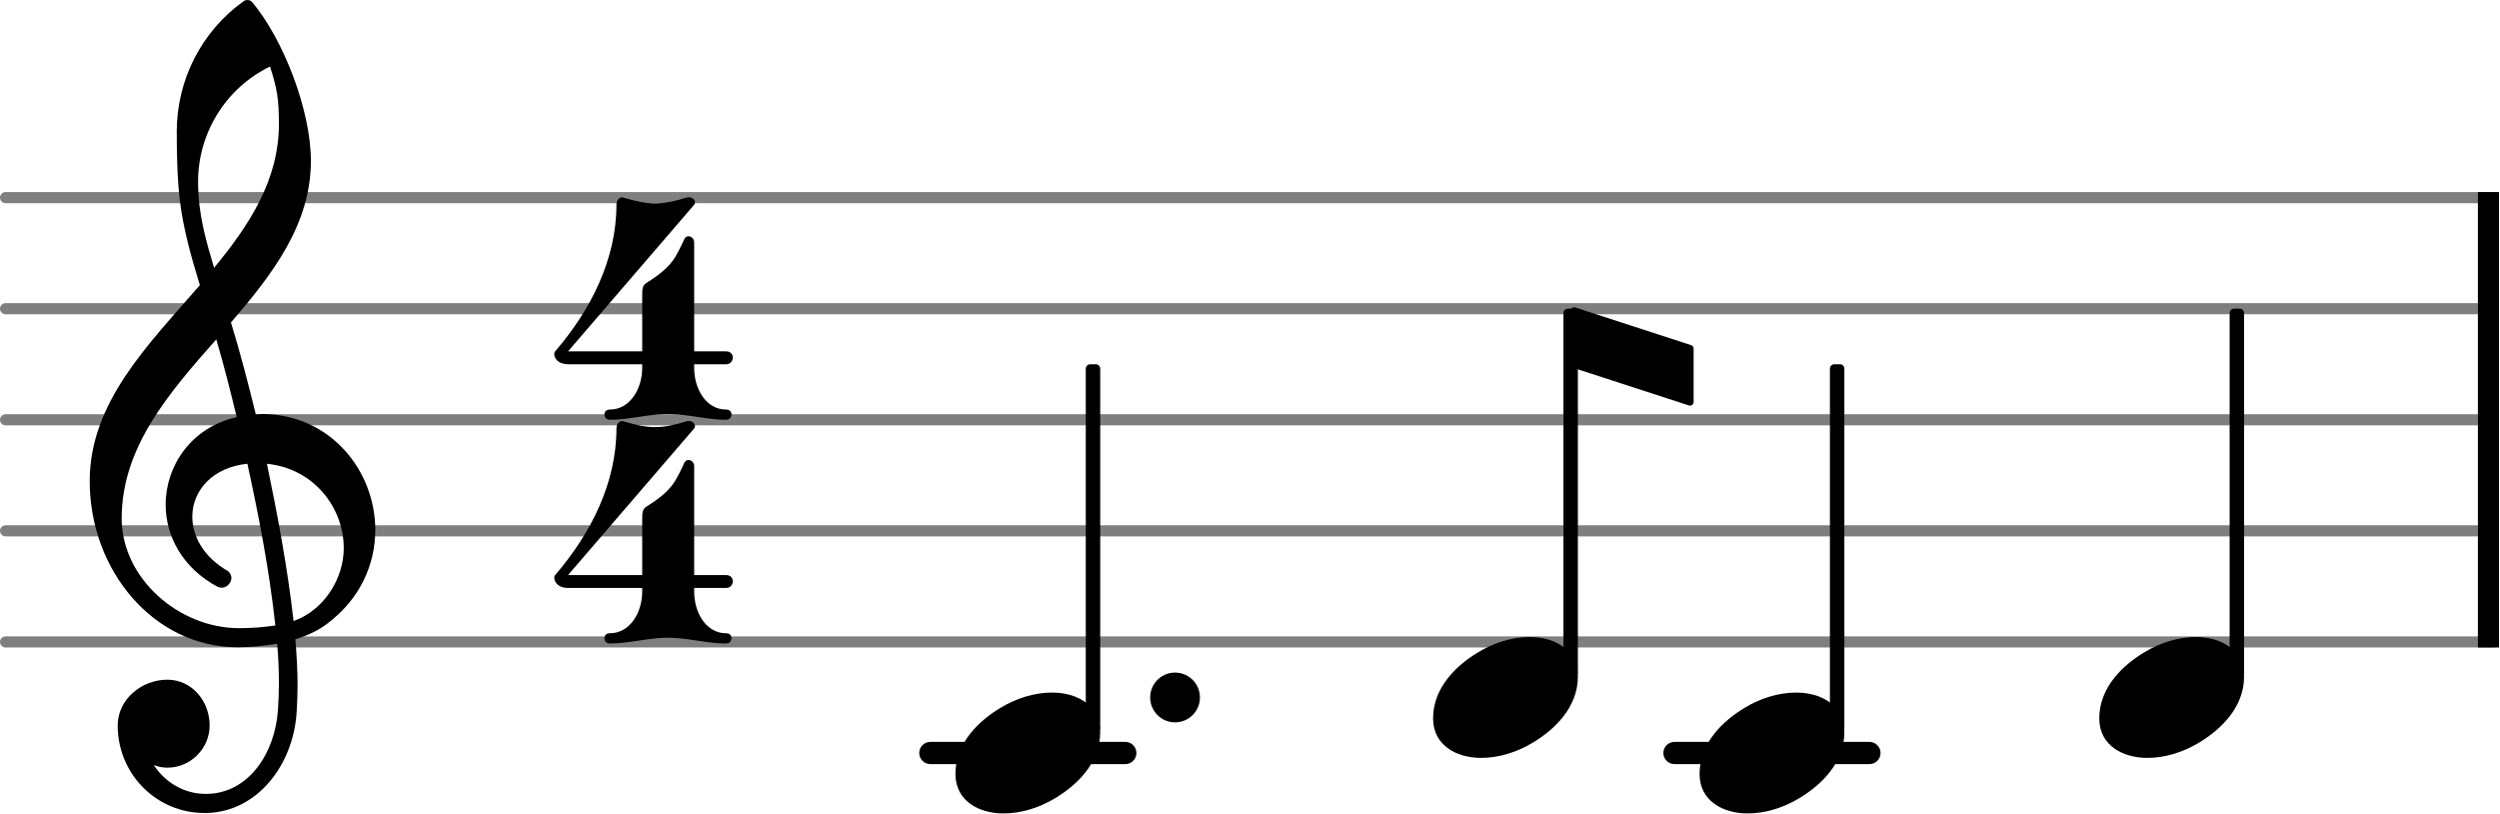
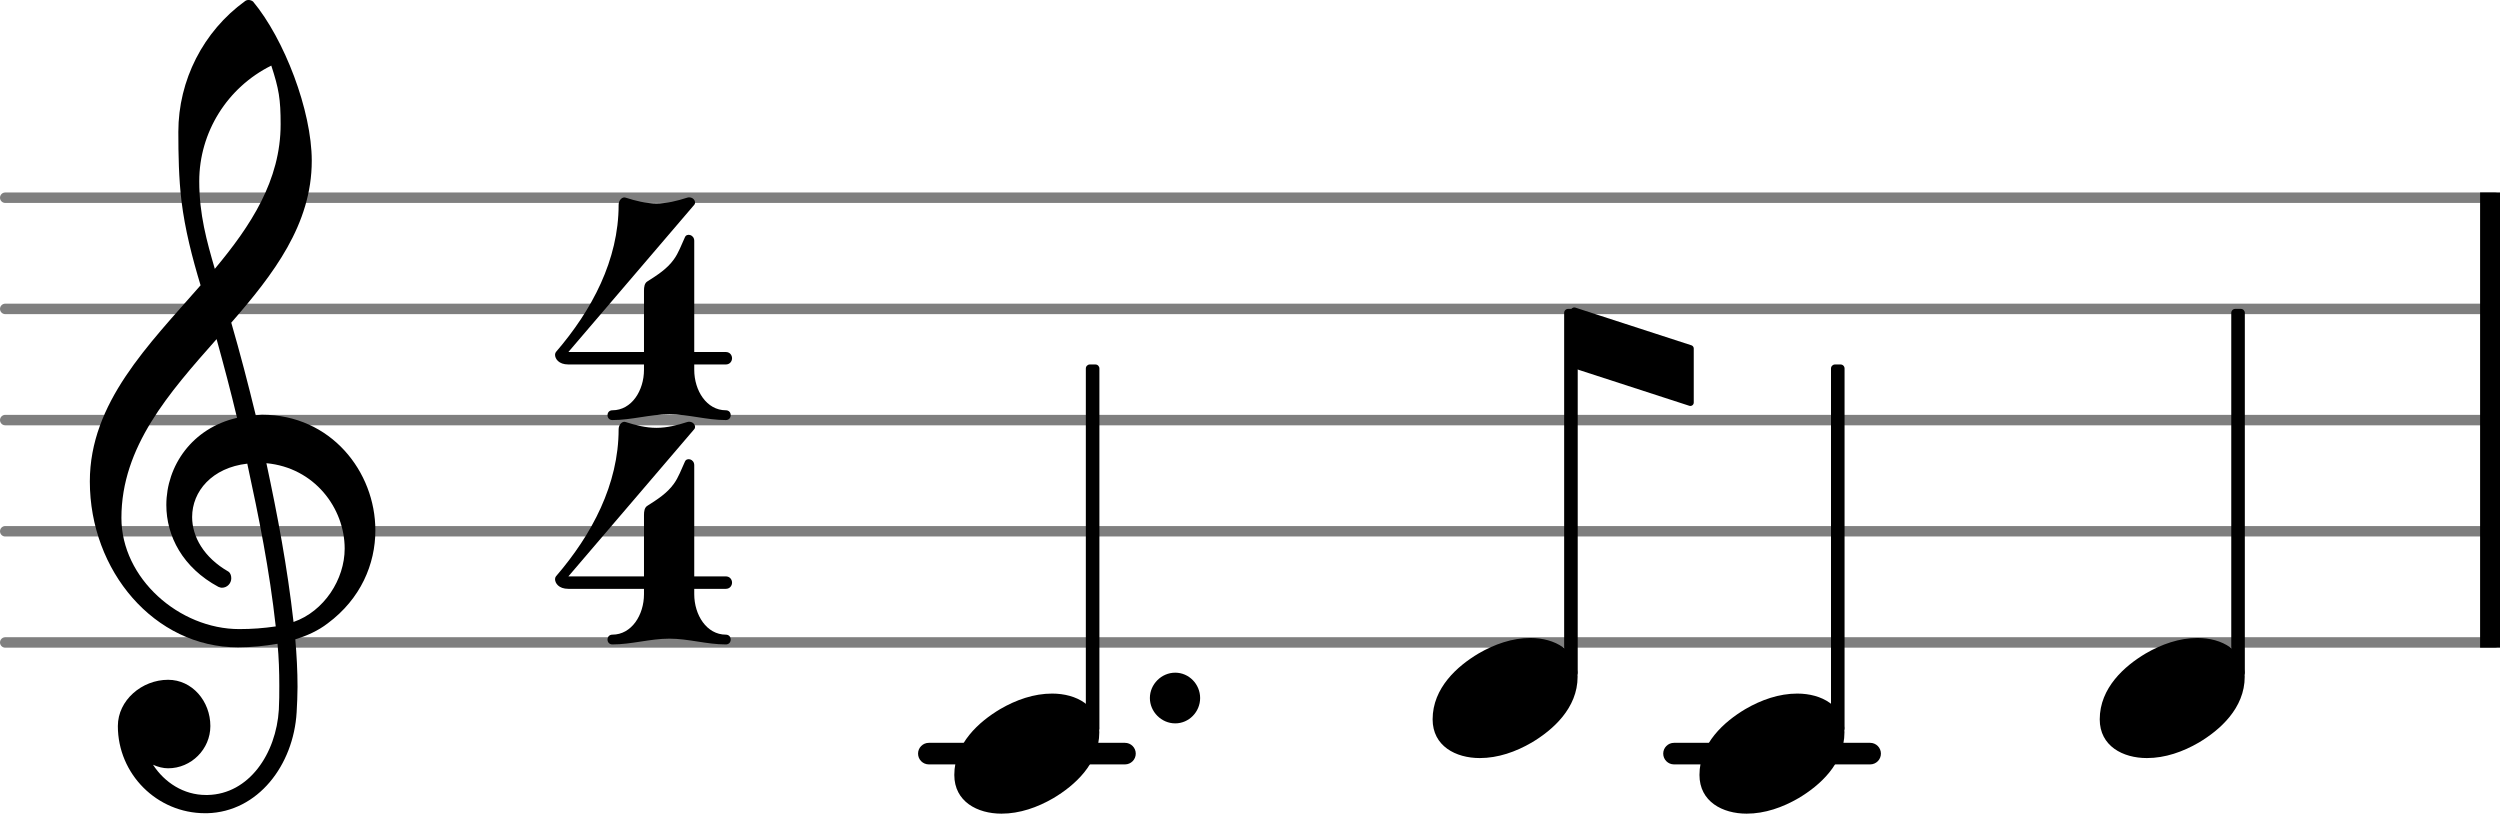
- <svg xmlns="http://www.w3.org/2000/svg" version="1.2" width="39.551mm" height="12.869mm" viewBox="0 0 22.507 7.323" id="svg48">
+ <svg xmlns="http://www.w3.org/2000/svg" version="1.2" width="43.464mm" height="14.146mm" viewBox="0 0 22.485 7.318" id="svg48">
  <defs id="defs52" />
  <style text="style/css" id="style2">
tspan { white-space: pre; }
</style>
-   <g color="#7f7f7f" id="g14" transform="translate(-14.454,-3.8303)">
-     <line transform="translate(14.454,9.6093)" stroke-linejoin="round" stroke-linecap="round" stroke-width="0.1" stroke="currentColor" x1="0.05" y1="0" x2="22.457" y2="0" id="line4" />
-     <line transform="translate(14.454,8.6093)" stroke-linejoin="round" stroke-linecap="round" stroke-width="0.1" stroke="currentColor" x1="0.05" y1="0" x2="22.457" y2="0" id="line6" />
-     <line transform="translate(14.454,7.6093)" stroke-linejoin="round" stroke-linecap="round" stroke-width="0.1" stroke="currentColor" x1="0.05" y1="0" x2="22.457" y2="0" id="line8" />
-     <line transform="translate(14.454,6.6093)" stroke-linejoin="round" stroke-linecap="round" stroke-width="0.1" stroke="currentColor" x1="0.05" y1="0" x2="22.457" y2="0" id="line10" />
-     <line transform="translate(14.454,5.6093)" stroke-linejoin="round" stroke-linecap="round" stroke-width="0.1" stroke="currentColor" x1="0.05" y1="0" x2="22.457" y2="0" id="line12" />
+   <g color="#7f7f7f" id="g14" transform="translate(-13.14,-3.576414)">
+     <line transform="translate(13.14,9.3546)" stroke-linejoin="round" stroke-linecap="round" stroke-width="0.094" stroke="currentColor" x1="0.047" y1="0" x2="22.438" y2="0" id="line4" />
+     <line transform="translate(13.14,8.3546)" stroke-linejoin="round" stroke-linecap="round" stroke-width="0.094" stroke="currentColor" x1="0.047" y1="0" x2="22.438" y2="0" id="line6" />
+     <line transform="translate(13.14,7.3546)" stroke-linejoin="round" stroke-linecap="round" stroke-width="0.094" stroke="currentColor" x1="0.047" y1="0" x2="22.438" y2="0" id="line8" />
+     <line transform="translate(13.14,6.3546)" stroke-linejoin="round" stroke-linecap="round" stroke-width="0.094" stroke="currentColor" x1="0.047" y1="0" x2="22.438" y2="0" id="line10" />
+     <line transform="translate(13.14,5.3546)" stroke-linejoin="round" stroke-linecap="round" stroke-width="0.094" stroke="currentColor" x1="0.047" y1="0" x2="22.438" y2="0" id="line12" />
  </g>
-   <rect x="14.981" y="6.679" width="1.956" height="0.2" ry="0.1" fill="currentColor" id="rect16" />
-   <rect x="8.279" y="6.679" width="1.956" height="0.2" ry="0.1" fill="currentColor" id="rect18" />
-   <rect x="22.317" y="1.729" width="0.19" height="4.1" ry="0" fill="currentColor" id="rect20" />
-   <path d="m 13.779,5.735 c 0.22,0 0.432,0.112 0.432,0.356 0,0.284 -0.22,0.484 -0.408,0.596 -0.14,0.084 -0.3,0.136 -0.464,0.136 -0.22,0 -0.432,-0.112 -0.432,-0.356 0,-0.284 0.22,-0.484 0.408,-0.596 0.14,-0.084 0.3,-0.136 0.464,-0.136 z" fill="currentColor" id="path22" style="stroke-width:0.004" />
-   <rect x="14.081" y="2.779" width="0.13" height="3.314" ry="0.04" fill="currentColor" id="rect24" />
-   <polygon transform="translate(14.2109,2.819)" stroke-linejoin="round" stroke-linecap="round" stroke-width="0.065" fill="currentColor" stroke="currentColor" points="1.01,0.319 -0.033,-0.02 -0.033,0.461 1.01,0.8 " id="polygon26" />
-   <path d="m 16.179,6.235 c 0.22,0 0.432,0.112 0.432,0.356 0,0.284 -0.22,0.484 -0.408,0.596 -0.14,0.084 -0.3,0.136 -0.464,0.136 -0.22,0 -0.432,-0.112 -0.432,-0.356 0,-0.284 0.22,-0.484 0.408,-0.596 0.14,-0.084 0.3,-0.136 0.464,-0.136 z" fill="currentColor" id="path28" style="stroke-width:0.004" />
-   <rect x="16.481" y="3.279" width="0.13" height="3.314" ry="0.04" fill="currentColor" id="rect30" />
-   <path d="m 19.779,5.735 c 0.22,0 0.432,0.112 0.432,0.356 0,0.284 -0.22,0.484 -0.408,0.596 -0.14,0.084 -0.3,0.136 -0.464,0.136 -0.22,0 -0.432,-0.112 -0.432,-0.356 0,-0.284 0.22,-0.484 0.408,-0.596 0.14,-0.084 0.3,-0.136 0.464,-0.136 z" fill="currentColor" id="path32" style="stroke-width:0.004" />
-   <rect x="20.081" y="2.779" width="0.13" height="3.314" ry="0.04" fill="currentColor" id="rect34" />
-   <path d="m 9.477,6.235 c 0.22,0 0.432,0.112 0.432,0.356 0,0.284 -0.22,0.484 -0.408,0.596 -0.14,0.084 -0.3,0.136 -0.464,0.136 -0.22,0 -0.432,-0.112 -0.432,-0.356 0,-0.284 0.22,-0.484 0.408,-0.596 0.14,-0.084 0.3,-0.136 0.464,-0.136 z" fill="currentColor" id="path36" style="stroke-width:0.004" />
-   <path d="M 1.864,7.319 H 1.84 c -0.432,0 -0.78,-0.352 -0.78,-0.788 0,-0.232 0.212,-0.412 0.448,-0.412 0.216,0 0.38,0.188 0.38,0.412 0,0.208 -0.172,0.38 -0.38,0.38 -0.044,0 -0.084,-0.008 -0.124,-0.024 0.104,0.156 0.272,0.26 0.468,0.26 H 1.868 Z M 2.644,5.591 C 2.916,5.495 3.096,5.211 3.096,4.935 3.096,4.575 2.832,4.219 2.404,4.175 2.5,4.639 2.588,5.099 2.644,5.591 Z M 1.096,4.667 c 0,0.54 0.516,0.988 1.056,0.988 0.112,0 0.22,-0.008 0.328,-0.024 C 2.424,5.123 2.332,4.651 2.228,4.175 1.912,4.207 1.732,4.419 1.732,4.651 c 0,0.176 0.1,0.364 0.324,0.492 0.02,0.02 0.028,0.04 0.028,0.06 0,0.044 -0.04,0.088 -0.088,0.088 C 1.984,5.291 1.972,5.287 1.96,5.283 1.64,5.111 1.492,4.823 1.492,4.543 1.492,4.191 1.724,3.847 2.132,3.755 2.076,3.523 2.016,3.287 1.948,3.055 1.52,3.539 1.096,4.027 1.096,4.667 Z M 2.14,5.827 C 1.388,5.827 0.808,5.139 0.808,4.331 0.808,3.623 1.332,3.107 1.8,2.567 1.724,2.319 1.652,2.067 1.62,1.807 1.596,1.599 1.592,1.391 1.592,1.183 c 0,-0.46 0.22,-0.896 0.596,-1.168 0.024,-0.02 0.056,-0.02 0.08,0 0.284,0.336 0.532,0.98 0.532,1.432 0,0.572 -0.344,1.02 -0.72,1.456 0.084,0.272 0.156,0.552 0.224,0.828 0.016,0 0.036,-0.004 0.052,-0.004 0.62,0 1.024,0.512 1.024,1.044 0,0.304 -0.132,0.616 -0.428,0.84 C 2.864,5.679 2.764,5.723 2.66,5.755 2.672,5.895 2.68,6.035 2.68,6.175 2.68,6.251 2.676,6.331 2.672,6.407 2.644,6.883 2.32,7.307 1.864,7.319 L 1.868,7.147 C 2.24,7.139 2.48,6.779 2.504,6.383 2.508,6.311 2.512,6.235 2.512,6.163 2.512,6.039 2.508,5.919 2.496,5.795 2.38,5.815 2.264,5.827 2.14,5.827 Z M 2.512,1.115 c 0,-0.22 -0.016,-0.316 -0.08,-0.516 -0.396,0.192 -0.648,0.596 -0.648,1.036 0,0.296 0.072,0.532 0.144,0.776 0.32,-0.388 0.584,-0.792 0.584,-1.296 z" fill="currentColor" id="path38" style="stroke-width:0.004" />
-   <path d="m 5.784,3.311 h 0.468 c 0,0.192 0.108,0.376 0.288,0.376 0.032,0 0.048,0.02 0.048,0.044 0,0.024 -0.016,0.048 -0.048,0.048 -0.176,0 -0.348,-0.052 -0.524,-0.052 -0.176,0 -0.348,0.052 -0.524,0.052 -0.032,0 -0.048,-0.024 -0.048,-0.048 0,-0.024 0.016,-0.044 0.048,-0.044 0.18,0 0.292,-0.184 0.292,-0.376 z M 5.816,2.551 C 5.904,2.495 5.992,2.435 6.056,2.351 6.1,2.291 6.132,2.219 6.164,2.151 6.172,2.135 6.184,2.127 6.2,2.127 c 0.024,0 0.052,0.02 0.052,0.056 v 0.98 H 6.54 c 0.04,0 0.06,0.028 0.06,0.056 0,0.028 -0.02,0.06 -0.06,0.06 H 6.252 V 3.311 H 5.784 V 3.279 H 5.116 C 5.024,3.279 4.992,3.223 4.992,3.187 4.992,3.175 4.996,3.167 5,3.163 5.32,2.791 5.552,2.335 5.552,1.843 5.552,1.803 5.58,1.767 5.616,1.779 5.708,1.807 5.804,1.831 5.9,1.831 5.996,1.831 6.092,1.807 6.184,1.779 6.24,1.763 6.276,1.815 6.252,1.843 L 5.116,3.163 H 5.784 V 2.639 c 0,-0.032 0.004,-0.068 0.032,-0.088 z" fill="currentColor" id="path40" style="stroke-width:0.004" />
-   <path d="m 5.784,5.325 h 0.468 c 0,0.192 0.108,0.376 0.288,0.376 0.032,0 0.048,0.02 0.048,0.044 0,0.024 -0.016,0.048 -0.048,0.048 -0.176,0 -0.348,-0.052 -0.524,-0.052 -0.176,0 -0.348,0.052 -0.524,0.052 -0.032,0 -0.048,-0.024 -0.048,-0.048 0,-0.024 0.016,-0.044 0.048,-0.044 0.18,0 0.292,-0.184 0.292,-0.376 z m 0.032,-0.76 c 0.088,-0.056 0.176,-0.116 0.24,-0.2 0.044,-0.06 0.076,-0.132 0.108,-0.2 0.008,-0.016 0.02,-0.024 0.036,-0.024 0.024,0 0.052,0.02 0.052,0.056 v 0.98 H 6.54 c 0.04,0 0.06,0.028 0.06,0.056 0,0.028 -0.02,0.06 -0.06,0.06 H 6.252 v 0.032 H 5.784 V 5.293 H 5.116 c -0.092,0 -0.124,-0.056 -0.124,-0.092 0,-0.012 0.004,-0.02 0.008,-0.024 0.32,-0.372 0.552,-0.828 0.552,-1.32 0,-0.04 0.028,-0.076 0.064,-0.064 0.092,0.028 0.188,0.052 0.284,0.052 0.096,0 0.192,-0.024 0.284,-0.052 0.056,-0.016 0.092,0.036 0.068,0.064 l -1.136,1.32 h 0.668 v -0.524 c 0,-0.032 0.004,-0.068 0.032,-0.088 z" fill="currentColor" id="path42" style="stroke-width:0.004" />
-   <path d="m 10.359,6.279 c 0,-0.124 0.1,-0.224 0.224,-0.224 0.124,0 0.224,0.1 0.224,0.224 0,0.124 -0.1,0.224 -0.224,0.224 -0.124,0 -0.224,-0.1 -0.224,-0.224 z" fill="currentColor" id="path44" style="stroke-width:0.004" />
-   <rect x="9.779" y="3.279" width="0.13" height="3.314" ry="0.04" fill="currentColor" id="rect46" />
+   <rect x="14.959" y="6.681" width="1.958" height="0.194" ry="0.097" fill="currentColor" id="rect16" />
+   <rect x="8.257" y="6.681" width="1.958" height="0.194" ry="0.097" fill="currentColor" id="rect18" />
+   <rect x="22.306" y="1.731" width="0.179" height="4.094" ry="0" fill="currentColor" id="rect20" />
+   <path d="m 13.765,5.738 c 0.216,0 0.424,0.108 0.424,0.348 0,0.284 -0.224,0.48 -0.412,0.592 -0.144,0.084 -0.304,0.14 -0.468,0.14 -0.216,0 -0.424,-0.108 -0.424,-0.348 0,-0.284 0.224,-0.48 0.412,-0.592 0.144,-0.084 0.304,-0.14 0.468,-0.14 z" fill="currentColor" id="path22" style="stroke-width:0.004" />
+   <rect x="14.068" y="2.778" width="0.122" height="3.308" ry="0.036" fill="currentColor" id="rect24" />
+   <polygon transform="translate(14.1901,2.814586)" stroke-linejoin="round" stroke-linecap="round" stroke-width="0.061" fill="currentColor" stroke="currentColor" points="1.013,0.32 -0.031,-0.019 -0.031,0.467 1.013,0.806 " id="polygon26" />
+   <path d="m 16.165,6.238 c 0.216,0 0.424,0.108 0.424,0.348 0,0.284 -0.224,0.48 -0.412,0.592 -0.144,0.084 -0.304,0.14 -0.468,0.14 -0.216,0 -0.424,-0.108 -0.424,-0.348 0,-0.284 0.224,-0.48 0.412,-0.592 0.144,-0.084 0.304,-0.14 0.468,-0.14 z" fill="currentColor" id="path28" style="stroke-width:0.004" />
+   <rect x="16.468" y="3.278" width="0.122" height="3.308" ry="0.036" fill="currentColor" id="rect30" />
+   <path d="m 19.765,5.738 c 0.216,0 0.424,0.108 0.424,0.348 0,0.284 -0.224,0.48 -0.412,0.592 -0.144,0.084 -0.304,0.14 -0.468,0.14 -0.216,0 -0.424,-0.108 -0.424,-0.348 0,-0.284 0.224,-0.48 0.412,-0.592 0.144,-0.084 0.304,-0.14 0.468,-0.14 z" fill="currentColor" id="path32" style="stroke-width:0.004" />
+   <rect x="20.068" y="2.778" width="0.122" height="3.308" ry="0.036" fill="currentColor" id="rect34" />
+   <path d="m 9.463,6.238 c 0.216,0 0.424,0.108 0.424,0.348 0,0.284 -0.224,0.48 -0.412,0.592 -0.144,0.084 -0.304,0.14 -0.468,0.14 -0.216,0 -0.424,-0.108 -0.424,-0.348 0,-0.284 0.224,-0.48 0.412,-0.592 0.144,-0.084 0.304,-0.14 0.468,-0.14 z" fill="currentColor" id="path36" style="stroke-width:0.004" />
+   <path d="m 1.868,7.15 -0.004,0.164 h -0.02 c -0.432,0 -0.784,-0.352 -0.784,-0.784 0,-0.232 0.216,-0.416 0.452,-0.416 0.216,0 0.38,0.192 0.38,0.416 0,0.208 -0.172,0.38 -0.38,0.38 -0.044,0 -0.092,-0.012 -0.136,-0.032 0.104,0.16 0.276,0.272 0.476,0.272 z m 0.432,-3.416 c 0.02,0 0.036,-0.004 0.056,-0.004 0.62,0 1.02,0.512 1.02,1.04 0,0.304 -0.132,0.616 -0.428,0.836 -0.088,0.068 -0.188,0.112 -0.292,0.144 0.012,0.14 0.02,0.284 0.02,0.428 0,0.076 -0.004,0.152 -0.008,0.228 -0.028,0.476 -0.348,0.896 -0.804,0.908 l 0.004,-0.164 c 0.372,-0.008 0.616,-0.372 0.64,-0.768 0.004,-0.072 0.004,-0.144 0.004,-0.216 0,-0.124 -0.004,-0.252 -0.016,-0.376 -0.116,0.02 -0.232,0.032 -0.356,0.032 -0.752,0 -1.332,-0.688 -1.332,-1.492 0,-0.708 0.528,-1.228 0.996,-1.764 -0.076,-0.252 -0.14,-0.5 -0.172,-0.76 -0.024,-0.204 -0.028,-0.412 -0.028,-0.62 0,-0.464 0.224,-0.904 0.6,-1.176 0.02,-0.016 0.052,-0.012 0.072,0.004 0.28,0.336 0.528,0.98 0.528,1.432 0,0.572 -0.344,1.02 -0.724,1.456 0.08,0.276 0.152,0.552 0.22,0.832 z m 0.34,1.86 c 0.276,-0.096 0.46,-0.384 0.46,-0.66 0,-0.364 -0.272,-0.728 -0.704,-0.768 0.1,0.468 0.188,0.932 0.244,1.428 z m -1.548,-0.936 c 0,0.544 0.52,1 1.06,1 0.112,0 0.22,-0.008 0.328,-0.024 -0.056,-0.508 -0.152,-0.984 -0.256,-1.464 -0.316,0.036 -0.496,0.248 -0.496,0.48 0,0.176 0.104,0.364 0.328,0.492 0.02,0.016 0.024,0.04 0.024,0.06 0,0.044 -0.036,0.084 -0.084,0.084 -0.012,0 -0.02,-0.004 -0.032,-0.008 -0.32,-0.172 -0.468,-0.456 -0.468,-0.736 0,-0.352 0.232,-0.692 0.636,-0.784 -0.056,-0.236 -0.12,-0.476 -0.184,-0.708 -0.428,0.484 -0.856,0.968 -0.856,1.608 z m 1.432,-3.54 c 0,-0.228 -0.016,-0.32 -0.084,-0.528 -0.396,0.196 -0.648,0.6 -0.648,1.04 0,0.3 0.068,0.54 0.14,0.788 0.324,-0.388 0.592,-0.796 0.592,-1.3 z" fill="currentColor" id="path38" style="stroke-width:0.004" />
+   <path d="m 5.792,3.326 h 0.452 c 0,0.188 0.112,0.364 0.284,0.364 0.028,0 0.044,0.02 0.044,0.044 0,0.024 -0.016,0.044 -0.044,0.044 -0.172,0 -0.336,-0.052 -0.508,-0.052 -0.172,0 -0.34,0.052 -0.512,0.052 -0.028,0 -0.044,-0.02 -0.044,-0.044 0,-0.024 0.016,-0.044 0.044,-0.044 0.172,0 0.284,-0.176 0.284,-0.364 z m 0.032,-0.796 c 0.088,-0.056 0.176,-0.112 0.236,-0.196 0.044,-0.06 0.068,-0.132 0.1,-0.2 0.016,-0.04 0.084,-0.024 0.084,0.032 v 1 h 0.284 c 0.036,0 0.056,0.028 0.056,0.056 0,0.028 -0.02,0.056 -0.056,0.056 H 6.244 v 0.048 H 5.792 v -0.048 h -0.68 c -0.088,0 -0.12,-0.052 -0.12,-0.088 0,-0.008 0.004,-0.02 0.008,-0.024 0.324,-0.376 0.564,-0.828 0.564,-1.324 0,-0.04 0.032,-0.076 0.064,-0.064 0.088,0.028 0.18,0.052 0.276,0.052 0.096,0 0.188,-0.024 0.276,-0.052 0.052,-0.016 0.088,0.036 0.064,0.064 l -1.132,1.324 h 0.68 v -0.552 c 0,-0.032 0.004,-0.068 0.032,-0.084 z" fill="currentColor" id="path40" style="stroke-width:0.004" />
+   <path d="m 5.792,5.344 h 0.452 c 0,0.188 0.112,0.364 0.284,0.364 0.028,0 0.044,0.02 0.044,0.044 0,0.024 -0.016,0.044 -0.044,0.044 -0.172,0 -0.336,-0.052 -0.508,-0.052 -0.172,0 -0.34,0.052 -0.512,0.052 -0.028,0 -0.044,-0.02 -0.044,-0.044 0,-0.024 0.016,-0.044 0.044,-0.044 0.172,0 0.284,-0.176 0.284,-0.364 z m 0.032,-0.796 c 0.088,-0.056 0.176,-0.112 0.236,-0.196 0.044,-0.06 0.068,-0.132 0.1,-0.2 0.016,-0.04 0.084,-0.024 0.084,0.032 v 1 h 0.284 c 0.036,0 0.056,0.028 0.056,0.056 0,0.028 -0.02,0.056 -0.056,0.056 H 6.244 v 0.048 H 5.792 v -0.048 h -0.68 c -0.088,0 -0.12,-0.052 -0.12,-0.088 0,-0.008 0.004,-0.02 0.008,-0.024 0.324,-0.376 0.564,-0.828 0.564,-1.324 0,-0.04 0.032,-0.076 0.064,-0.064 0.088,0.028 0.18,0.052 0.276,0.052 0.096,0 0.188,-0.024 0.276,-0.052 0.052,-0.016 0.088,0.036 0.064,0.064 l -1.132,1.324 h 0.68 v -0.552 c 0,-0.032 0.004,-0.068 0.032,-0.084 z" fill="currentColor" id="path42" style="stroke-width:0.004" />
+   <path d="m 10.342,6.278 c 0,-0.124 0.104,-0.228 0.228,-0.228 0.124,0 0.224,0.104 0.224,0.228 0,0.124 -0.1,0.228 -0.224,0.228 -0.124,0 -0.228,-0.104 -0.228,-0.228 z" fill="currentColor" id="path44" style="stroke-width:0.004" />
+   <rect x="9.766" y="3.278" width="0.122" height="3.308" ry="0.036" fill="currentColor" id="rect46" />
</svg>
